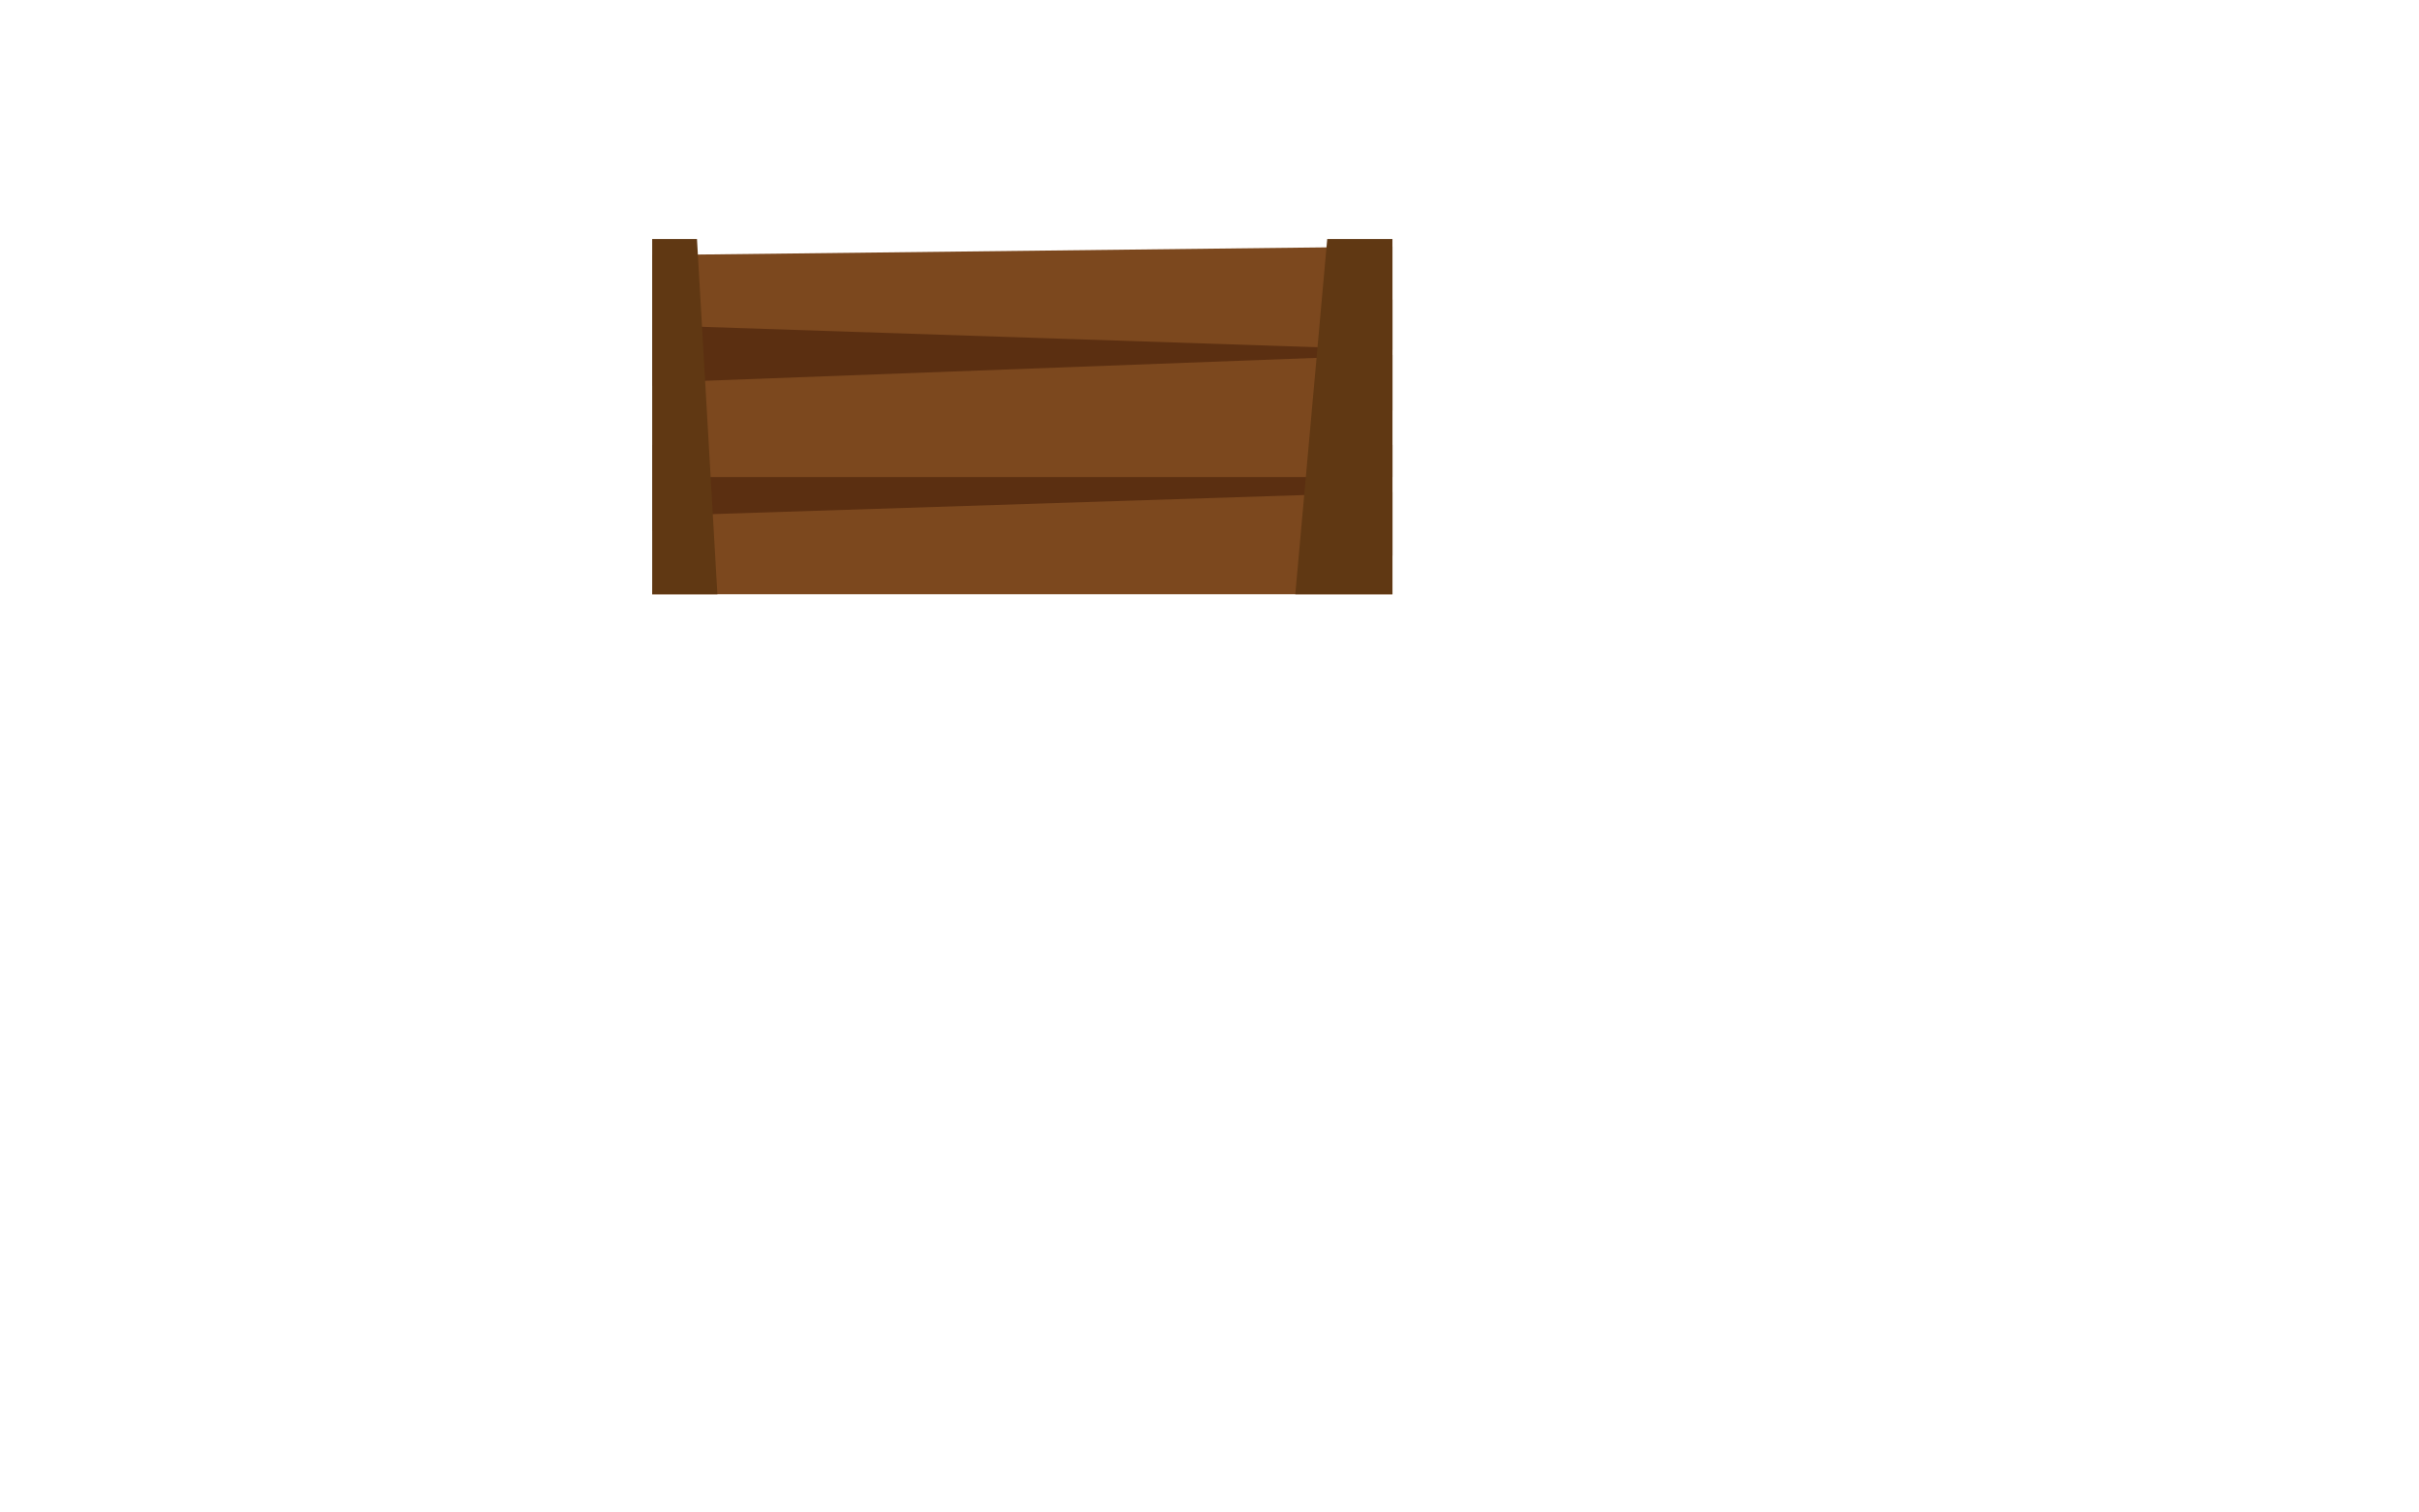
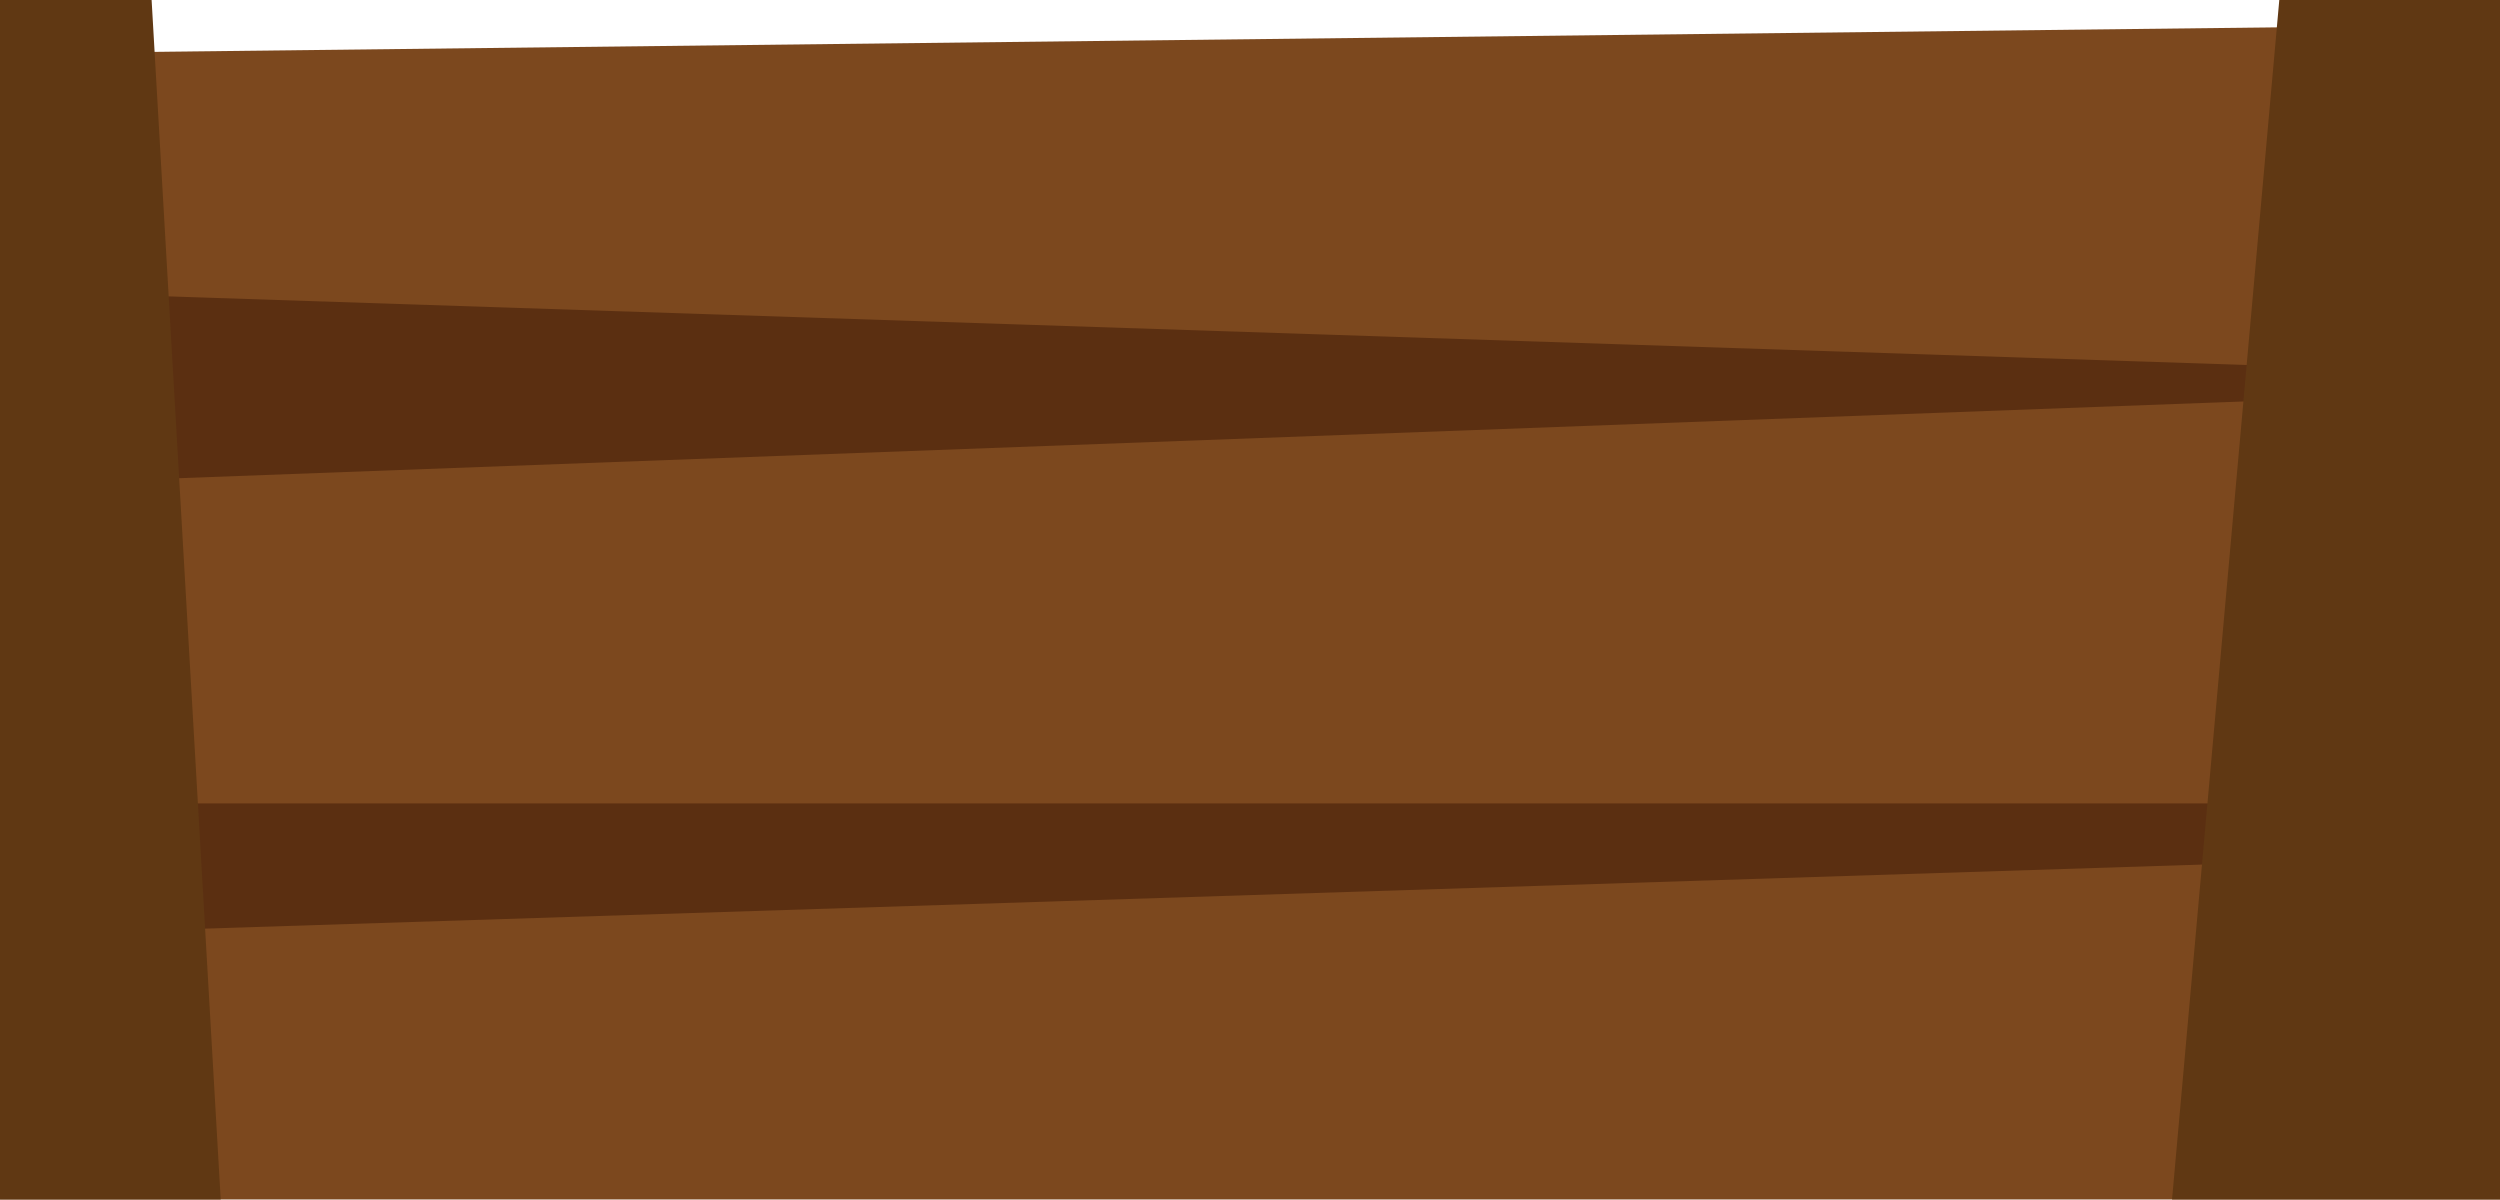
- <svg xmlns="http://www.w3.org/2000/svg" version="1.1" id="Layer_1" x="0px" y="0px" viewBox="0 0 1280 800" enable-background="new 0 0 1280 800" xml:space="preserve">
+ <svg xmlns="http://www.w3.org/2000/svg" version="1.1" id="Layer_1" x="0px" y="0px" viewBox="213.5 136.8 242.4 116.3" enable-background="new 213.5 136.8 242.4 116.3" xml:space="preserve">
  <g>
-     <polygon fill="#5B2F11" points="736.8,217.2 345.1,204.2 345.1,158.6 736.8,158.6  " />
-     <polygon fill="#7C481E" points="736.8,185.1 345.1,172.1 345.1,135 736.8,130.5  " />
-     <polygon fill="#5B2F11" points="736.8,294.1 345.1,281 345.1,235.5 736.8,235.5  " />
-     <polygon fill="#7C481E" points="736.8,252.5 345.1,252.5 349.9,202.4 736.8,187.9  " />
-     <polygon fill="#7C481E" points="736.8,314.5 345.1,314.5 348.9,273 736.8,260.5  " />
-     <polygon fill="#603813" points="379.6,314.5 345.1,314.5 345.1,126.5 368.8,126.5  " />
-     <polygon fill="#603813" points="736.8,314.5 685.4,314.5 702.3,126.5 736.8,126.5  " />
+     <polygon fill="#5B2F11" points="455.9,192.9 213.5,184.8 213.5,156.6 455.9,156.6  " />
+     <polygon fill="#7C481E" points="455.9,173 213.5,165 213.5,142 455.9,139.2  " />
+     <polygon fill="#5B2F11" points="455.9,240.5 213.5,232.4 213.5,204.2 455.9,204.2  " />
+     <polygon fill="#7C481E" points="455.9,214.7 213.5,214.7 216.5,183.7 455.9,174.8  " />
+     <polygon fill="#7C481E" points="455.9,253.1 213.5,253.1 215.9,227.4 455.9,219.7  " />
+     <polygon fill="#603813" points="234.9,253.1 213.5,253.1 213.5,136.8 228.2,136.8  " />
+     <polygon fill="#603813" points="455.9,253.1 424.1,253.1 434.5,136.8 455.9,136.8  " />
  </g>
</svg>
